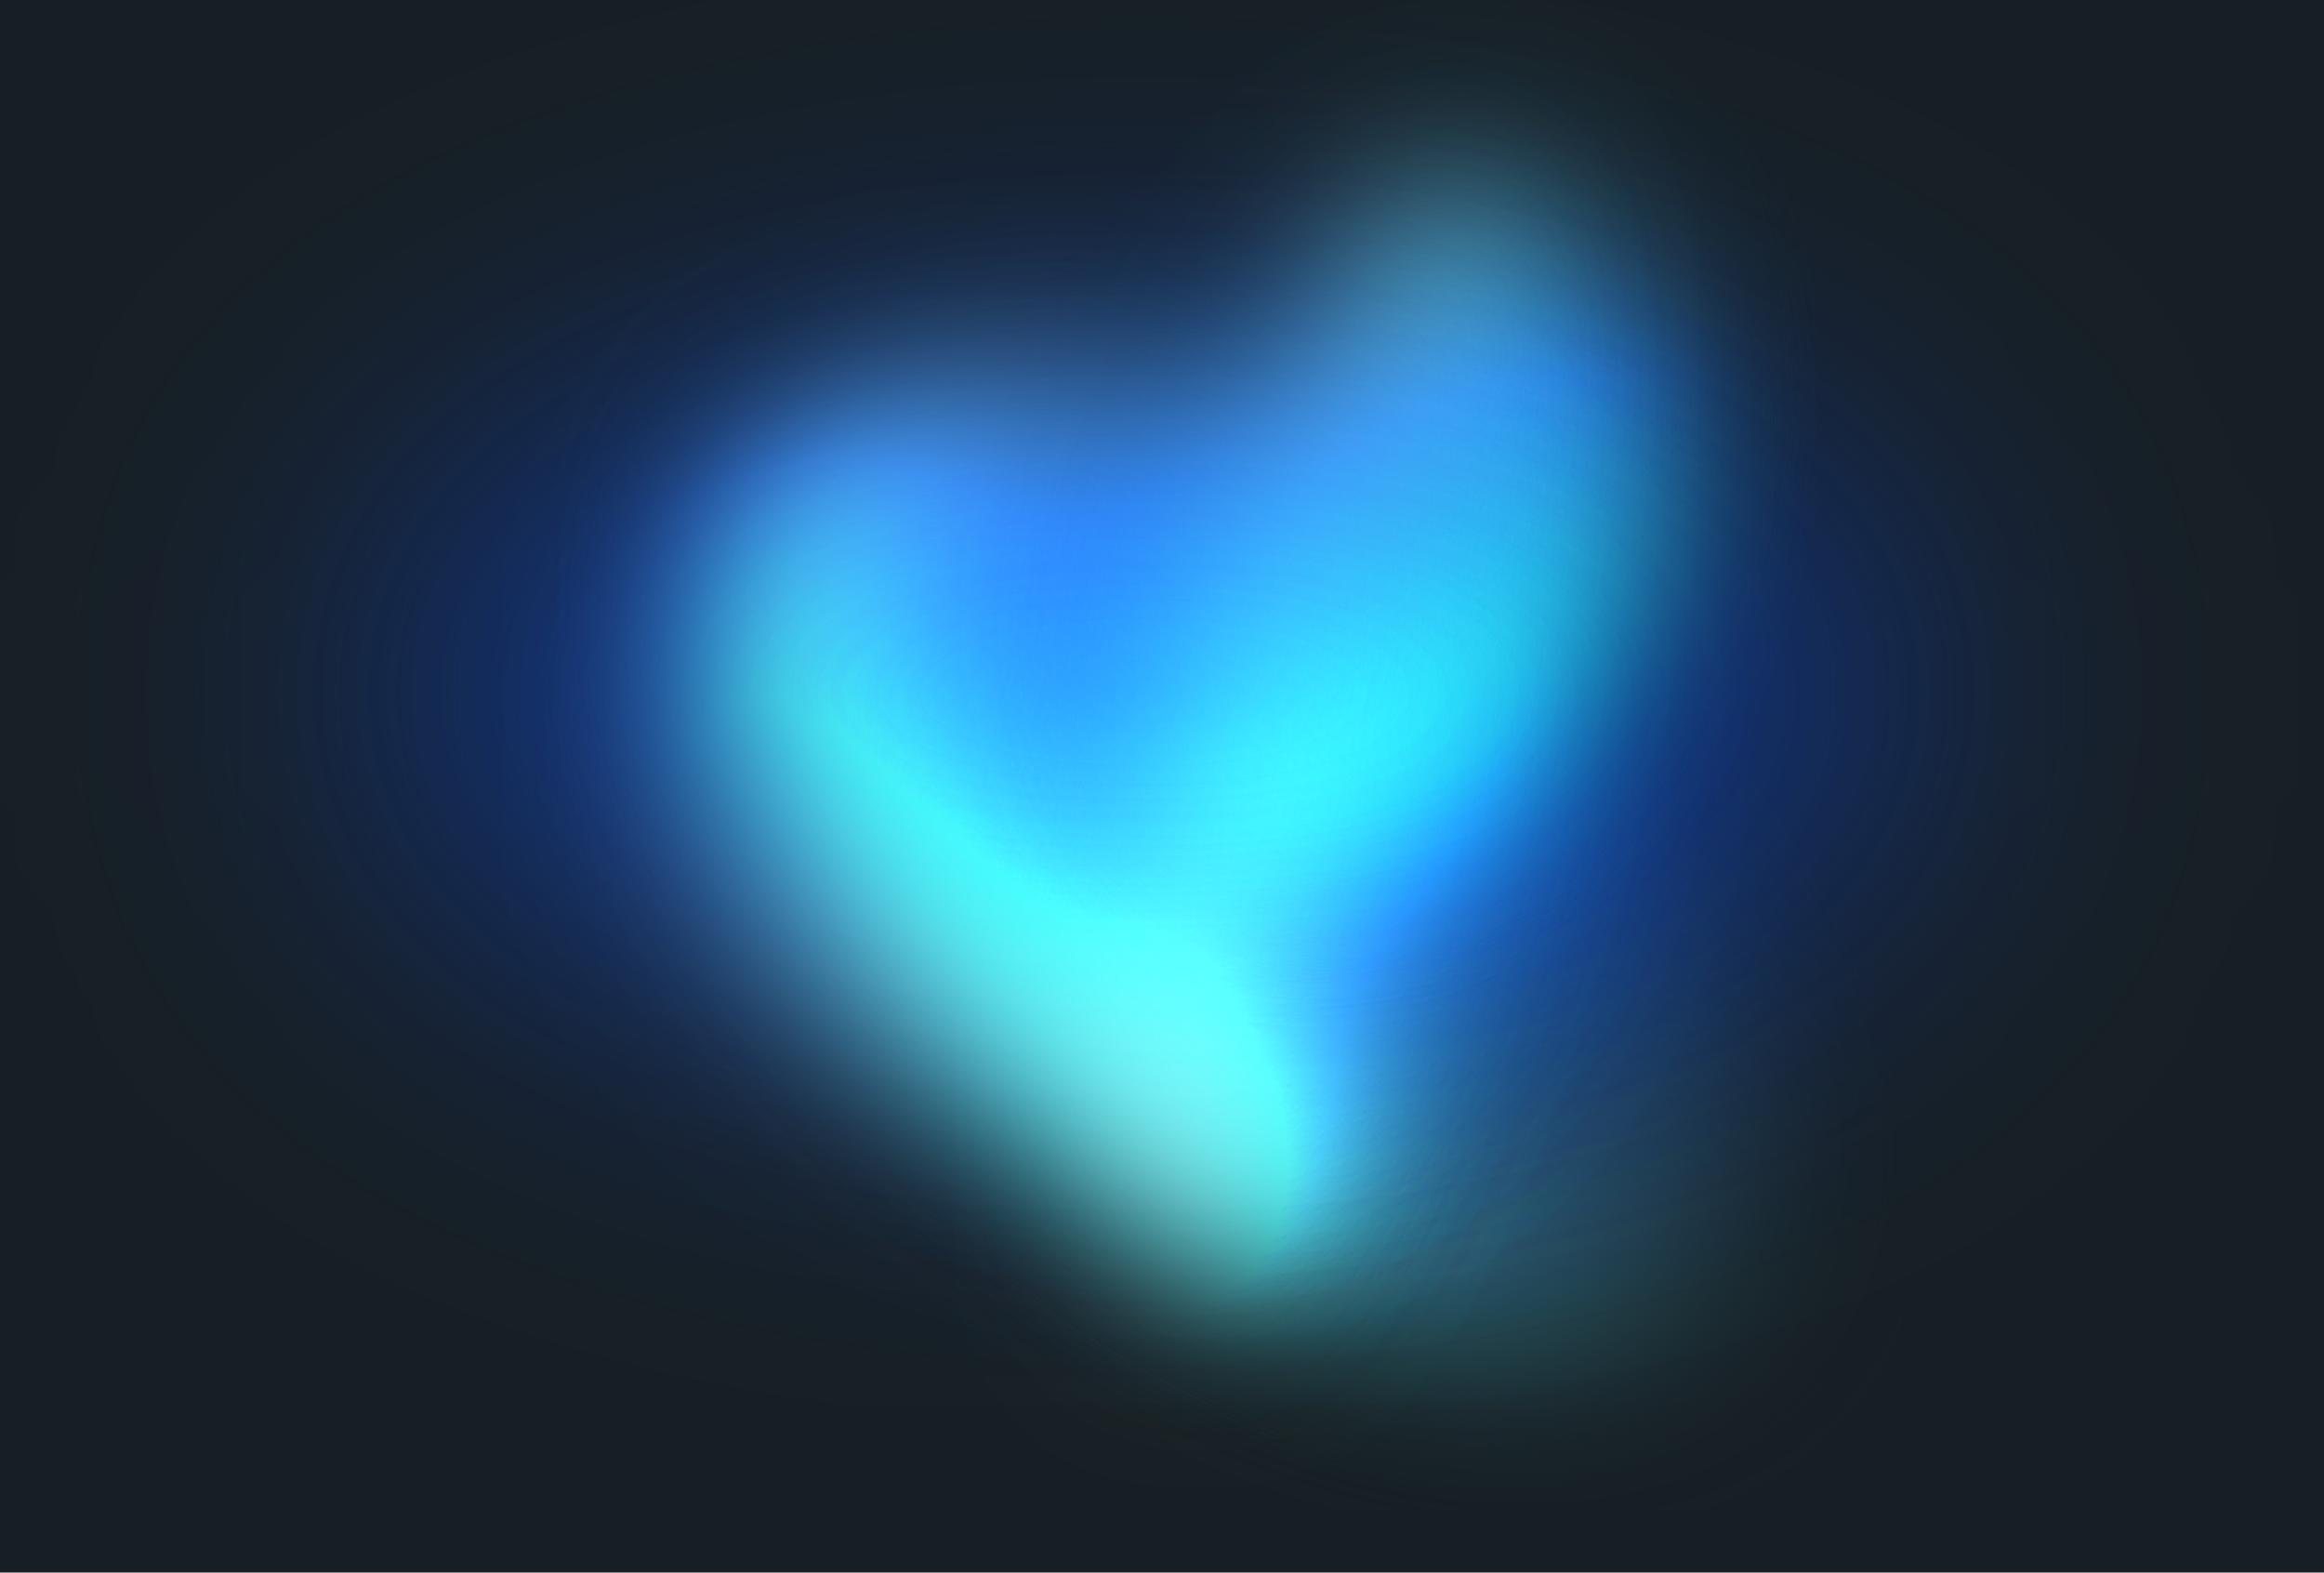
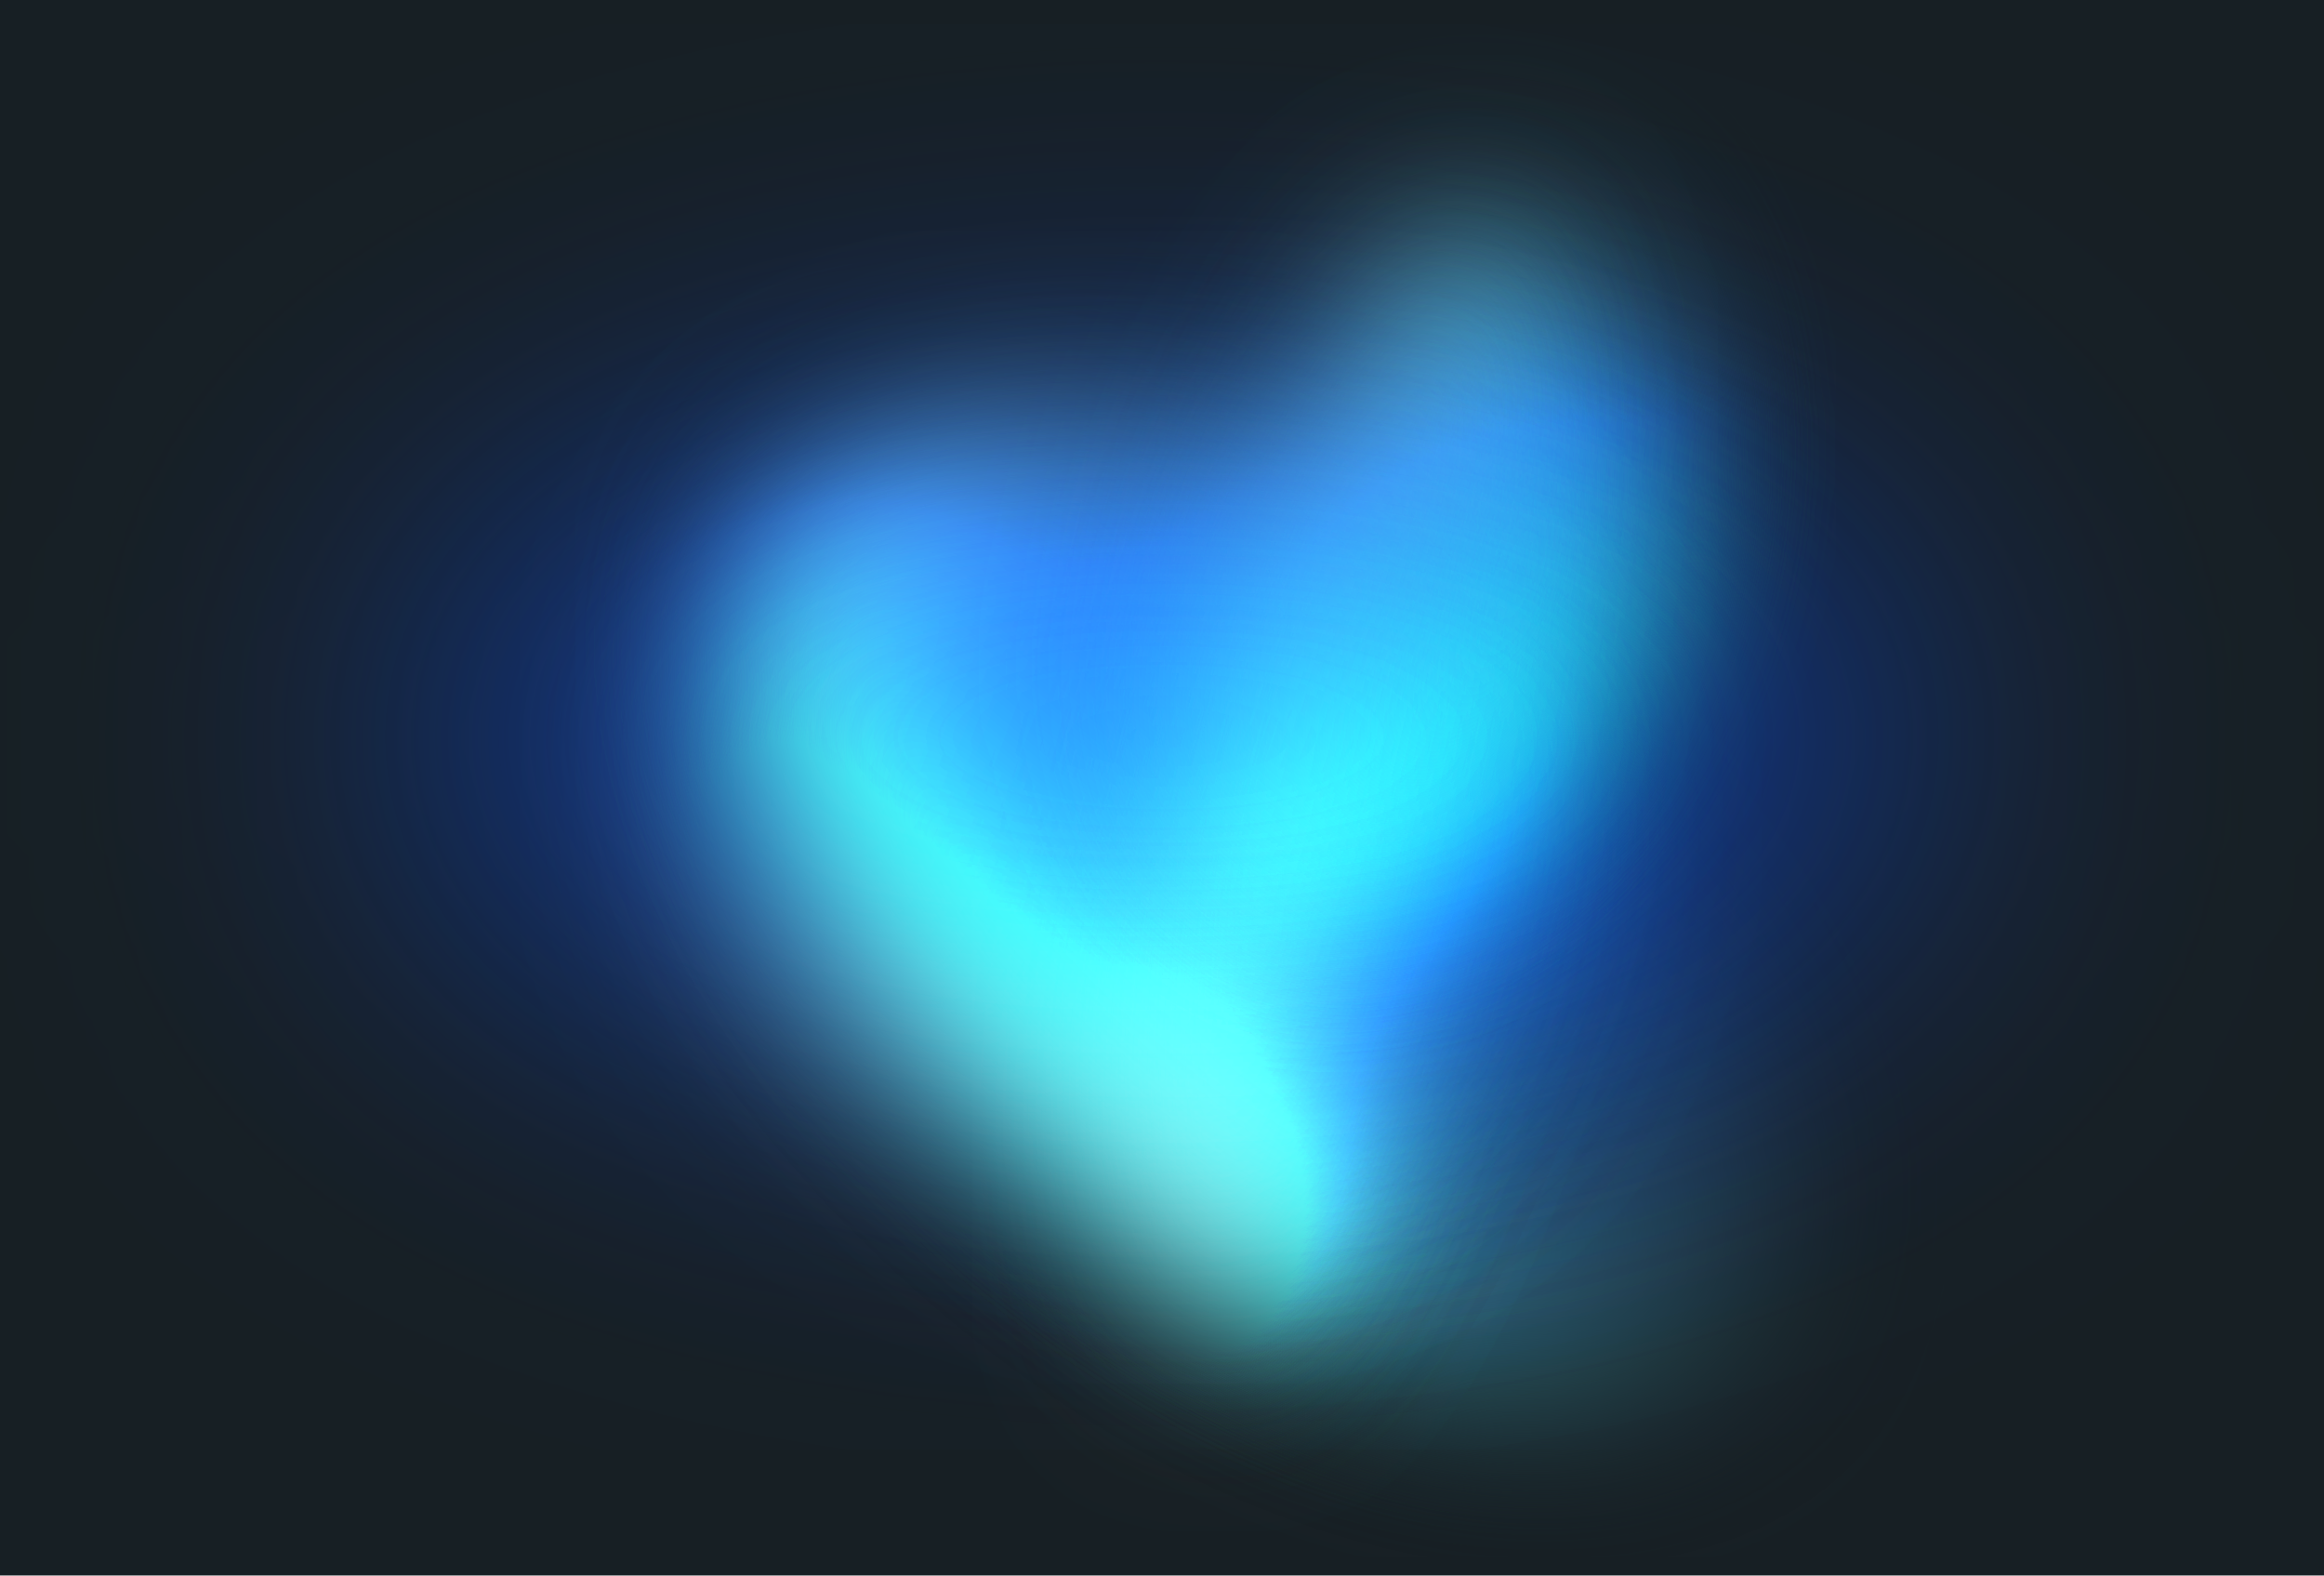
- <svg xmlns="http://www.w3.org/2000/svg" width="572" height="387" viewBox="0 0 572 387" fill="none">
-   <g clip-path="url(#clip0_2068_1295)">
-     <rect width="572" height="387" fill="#171F24" />
-     <g opacity="0.6" filter="url(#filter0_f_2068_1295)">
-       <ellipse cx="276.242" cy="187.515" rx="114.853" ry="98.793" transform="rotate(23.2488 276.242 187.515)" fill="url(#paint0_linear_2068_1295)" />
-     </g>
-     <g opacity="0.6" filter="url(#filter1_f_2068_1295)">
-       <ellipse cx="326.494" cy="184.223" rx="39.417" ry="145.107" transform="rotate(13.7199 326.494 184.223)" fill="url(#paint1_linear_2068_1295)" />
-     </g>
-     <g opacity="0.8" filter="url(#filter2_f_2068_1295)">
-       <ellipse cx="281.5" cy="170.34" rx="185.5" ry="75" fill="#0C43C4" />
-     </g>
-     <g style="mix-blend-mode:color-dodge" opacity="0.9" filter="url(#filter3_f_2068_1295)">
-       <ellipse cx="339.671" cy="121.86" rx="62.63" ry="95.172" transform="rotate(-159.989 339.671 121.86)" fill="url(#paint2_linear_2068_1295)" />
-     </g>
-     <g style="mix-blend-mode:color-dodge" filter="url(#filter4_f_2068_1295)">
-       <ellipse cx="305.537" cy="213.049" rx="80.407" ry="155.02" transform="rotate(-48.7104 305.537 213.049)" fill="url(#paint3_linear_2068_1295)" />
-     </g>
+ <svg xmlns="http://www.w3.org/2000/svg" width="571" height="387" viewBox="0 0 571 387" fill="none">
+   <rect width="571" height="387" fill="#171F24" />
+   <g opacity="0.6" filter="url(#filter0_f_2001_1513)">
+     <path d="M241.246 288.946C299.527 313.984 364.232 293.641 385.769 243.51C407.306 193.379 377.519 132.442 319.238 107.404C260.957 82.366 196.252 102.708 174.715 152.839C153.178 202.971 182.965 263.908 241.246 288.946Z" fill="url(#paint0_linear_2001_1513)" />
+   </g>
+   <g opacity="0.6" filter="url(#filter1_f_2001_1513)">
+     <path d="M296.078 335.849C317.227 341.013 349.779 282.085 368.787 204.232C387.794 126.378 386.058 59.079 364.91 53.916C343.761 48.753 311.209 107.68 292.201 185.534C273.194 263.388 274.93 330.686 296.078 335.849Z" fill="url(#paint1_linear_2001_1513)" />
+   </g>
+   <g opacity="0.8" filter="url(#filter2_f_2001_1513)">
+     <path d="M285.5 256C387.949 256 471 222.421 471 181C471 139.579 387.949 106 285.5 106C183.051 106 100 139.579 100 181C100 222.421 183.051 256 285.5 256Z" fill="#0C43C4" />
+   </g>
+   <g style="mix-blend-mode:color-dodge" opacity="0.9" filter="url(#filter3_f_2001_1513)">
+     <path d="M376.238 43.093C343.737 31.256 302.808 61.698 284.821 111.087C266.835 160.476 278.601 210.109 311.102 221.946C343.604 233.782 384.532 203.34 402.519 153.951C420.506 104.562 408.74 54.929 376.238 43.093Z" fill="url(#paint2_linear_2001_1513)" />
+   </g>
+   <g style="mix-blend-mode:color-dodge" filter="url(#filter4_f_2001_1513)">
+     <path d="M426.017 326.001C455.319 292.634 426.924 219.787 362.595 163.293C298.265 106.798 222.36 88.05 193.058 121.417C163.755 154.784 192.15 227.631 256.48 284.125C320.809 340.62 396.714 359.368 426.017 326.001Z" fill="url(#paint3_linear_2001_1513)" />
  </g>
  <defs>
-     <filter id="filter0_f_2068_1295" x="123.709" y="46.029" width="305.064" height="282.971" filterUnits="userSpaceOnUse" color-interpolation-filters="sRGB">
+     <filter id="filter0_f_2001_1513" x="127.709" y="56.69" width="305.064" height="282.97" filterUnits="userSpaceOnUse" color-interpolation-filters="sRGB">
      <feFlood flood-opacity="0" result="BackgroundImageFix" />
      <feBlend mode="normal" in="SourceGraphic" in2="BackgroundImageFix" result="shape" />
-       <feGaussianBlur stdDeviation="20" result="effect1_foregroundBlur_2068_1295" />
+       <feGaussianBlur stdDeviation="20" result="effect1_foregroundBlur_2001_1513" />
    </filter>
-     <filter id="filter1_f_2068_1295" x="235.008" y="2.941" width="182.973" height="362.563" filterUnits="userSpaceOnUse" color-interpolation-filters="sRGB">
+     <filter id="filter1_f_2001_1513" x="239.008" y="13.602" width="182.973" height="362.562" filterUnits="userSpaceOnUse" color-interpolation-filters="sRGB">
      <feFlood flood-opacity="0" result="BackgroundImageFix" />
      <feBlend mode="normal" in="SourceGraphic" in2="BackgroundImageFix" result="shape" />
-       <feGaussianBlur stdDeviation="20" result="effect1_foregroundBlur_2068_1295" />
+       <feGaussianBlur stdDeviation="20" result="effect1_foregroundBlur_2001_1513" />
    </filter>
-     <filter id="filter2_f_2068_1295" x="-4" y="-4.66" width="571" height="350" filterUnits="userSpaceOnUse" color-interpolation-filters="sRGB">
+     <filter id="filter2_f_2001_1513" x="0" y="6" width="571" height="350" filterUnits="userSpaceOnUse" color-interpolation-filters="sRGB">
      <feFlood flood-opacity="0" result="BackgroundImageFix" />
      <feBlend mode="normal" in="SourceGraphic" in2="BackgroundImageFix" result="shape" />
-       <feGaussianBlur stdDeviation="50" result="effect1_foregroundBlur_2068_1295" />
+       <feGaussianBlur stdDeviation="50" result="effect1_foregroundBlur_2001_1513" />
    </filter>
-     <filter id="filter3_f_2068_1295" x="232.398" y="-10.12" width="214.545" height="263.96" filterUnits="userSpaceOnUse" color-interpolation-filters="sRGB">
+     <filter id="filter3_f_2001_1513" x="236.398" y="0.539" width="214.545" height="263.96" filterUnits="userSpaceOnUse" color-interpolation-filters="sRGB">
      <feFlood flood-opacity="0" result="BackgroundImageFix" />
      <feBlend mode="normal" in="SourceGraphic" in2="BackgroundImageFix" result="shape" />
-       <feGaussianBlur stdDeviation="20" result="effect1_foregroundBlur_2068_1295" />
+       <feGaussianBlur stdDeviation="20" result="effect1_foregroundBlur_2001_1513" />
    </filter>
-     <filter id="filter4_f_2068_1295" x="137.512" y="54.228" width="336.051" height="317.642" filterUnits="userSpaceOnUse" color-interpolation-filters="sRGB">
+     <filter id="filter4_f_2001_1513" x="141.512" y="64.889" width="336.051" height="317.641" filterUnits="userSpaceOnUse" color-interpolation-filters="sRGB">
      <feFlood flood-opacity="0" result="BackgroundImageFix" />
      <feBlend mode="normal" in="SourceGraphic" in2="BackgroundImageFix" result="shape" />
-       <feGaussianBlur stdDeviation="20" result="effect1_foregroundBlur_2068_1295" />
+       <feGaussianBlur stdDeviation="20" result="effect1_foregroundBlur_2001_1513" />
    </filter>
-     <linearGradient id="paint0_linear_2068_1295" x1="161.389" y1="280.36" x2="398.632" y2="270.173" gradientUnits="userSpaceOnUse">
+     <linearGradient id="paint0_linear_2001_1513" x1="138.067" y1="238.145" x2="360.066" y2="322.431" gradientUnits="userSpaceOnUse">
      <stop stop-color="#A4E0D9" />
      <stop offset="1" stop-color="#0A2421" />
    </linearGradient>
-     <linearGradient id="paint1_linear_2068_1295" x1="287.077" y1="320.595" x2="368.64" y2="319.776" gradientUnits="userSpaceOnUse">
+     <linearGradient id="paint1_linear_2001_1513" x1="259.858" y1="318.015" x2="339.288" y2="336.564" gradientUnits="userSpaceOnUse">
      <stop stop-color="#A4E0D9" />
      <stop offset="1" stop-color="#0A2421" />
    </linearGradient>
-     <linearGradient id="paint2_linear_2068_1295" x1="277.041" y1="211.303" x2="406.573" y2="208.154" gradientUnits="userSpaceOnUse">
+     <linearGradient id="paint2_linear_2001_1513" x1="433.127" y1="69.908" x2="310.337" y2="28.541" gradientUnits="userSpaceOnUse">
      <stop stop-color="#A4E0D9" />
      <stop offset="1" stop-color="#0A2421" />
    </linearGradient>
-     <linearGradient id="paint3_linear_2068_1295" x1="225.131" y1="358.737" x2="391.465" y2="355.55" gradientUnits="userSpaceOnUse">
+     <linearGradient id="paint3_linear_2001_1513" x1="365.948" y1="380.259" x2="473.311" y2="253.176" gradientUnits="userSpaceOnUse">
      <stop stop-color="#A4E0D9" />
      <stop offset="1" stop-color="#0A2421" />
    </linearGradient>
-     <clipPath id="clip0_2068_1295">
-       <rect width="572" height="387" fill="white" />
-     </clipPath>
  </defs>
</svg>
